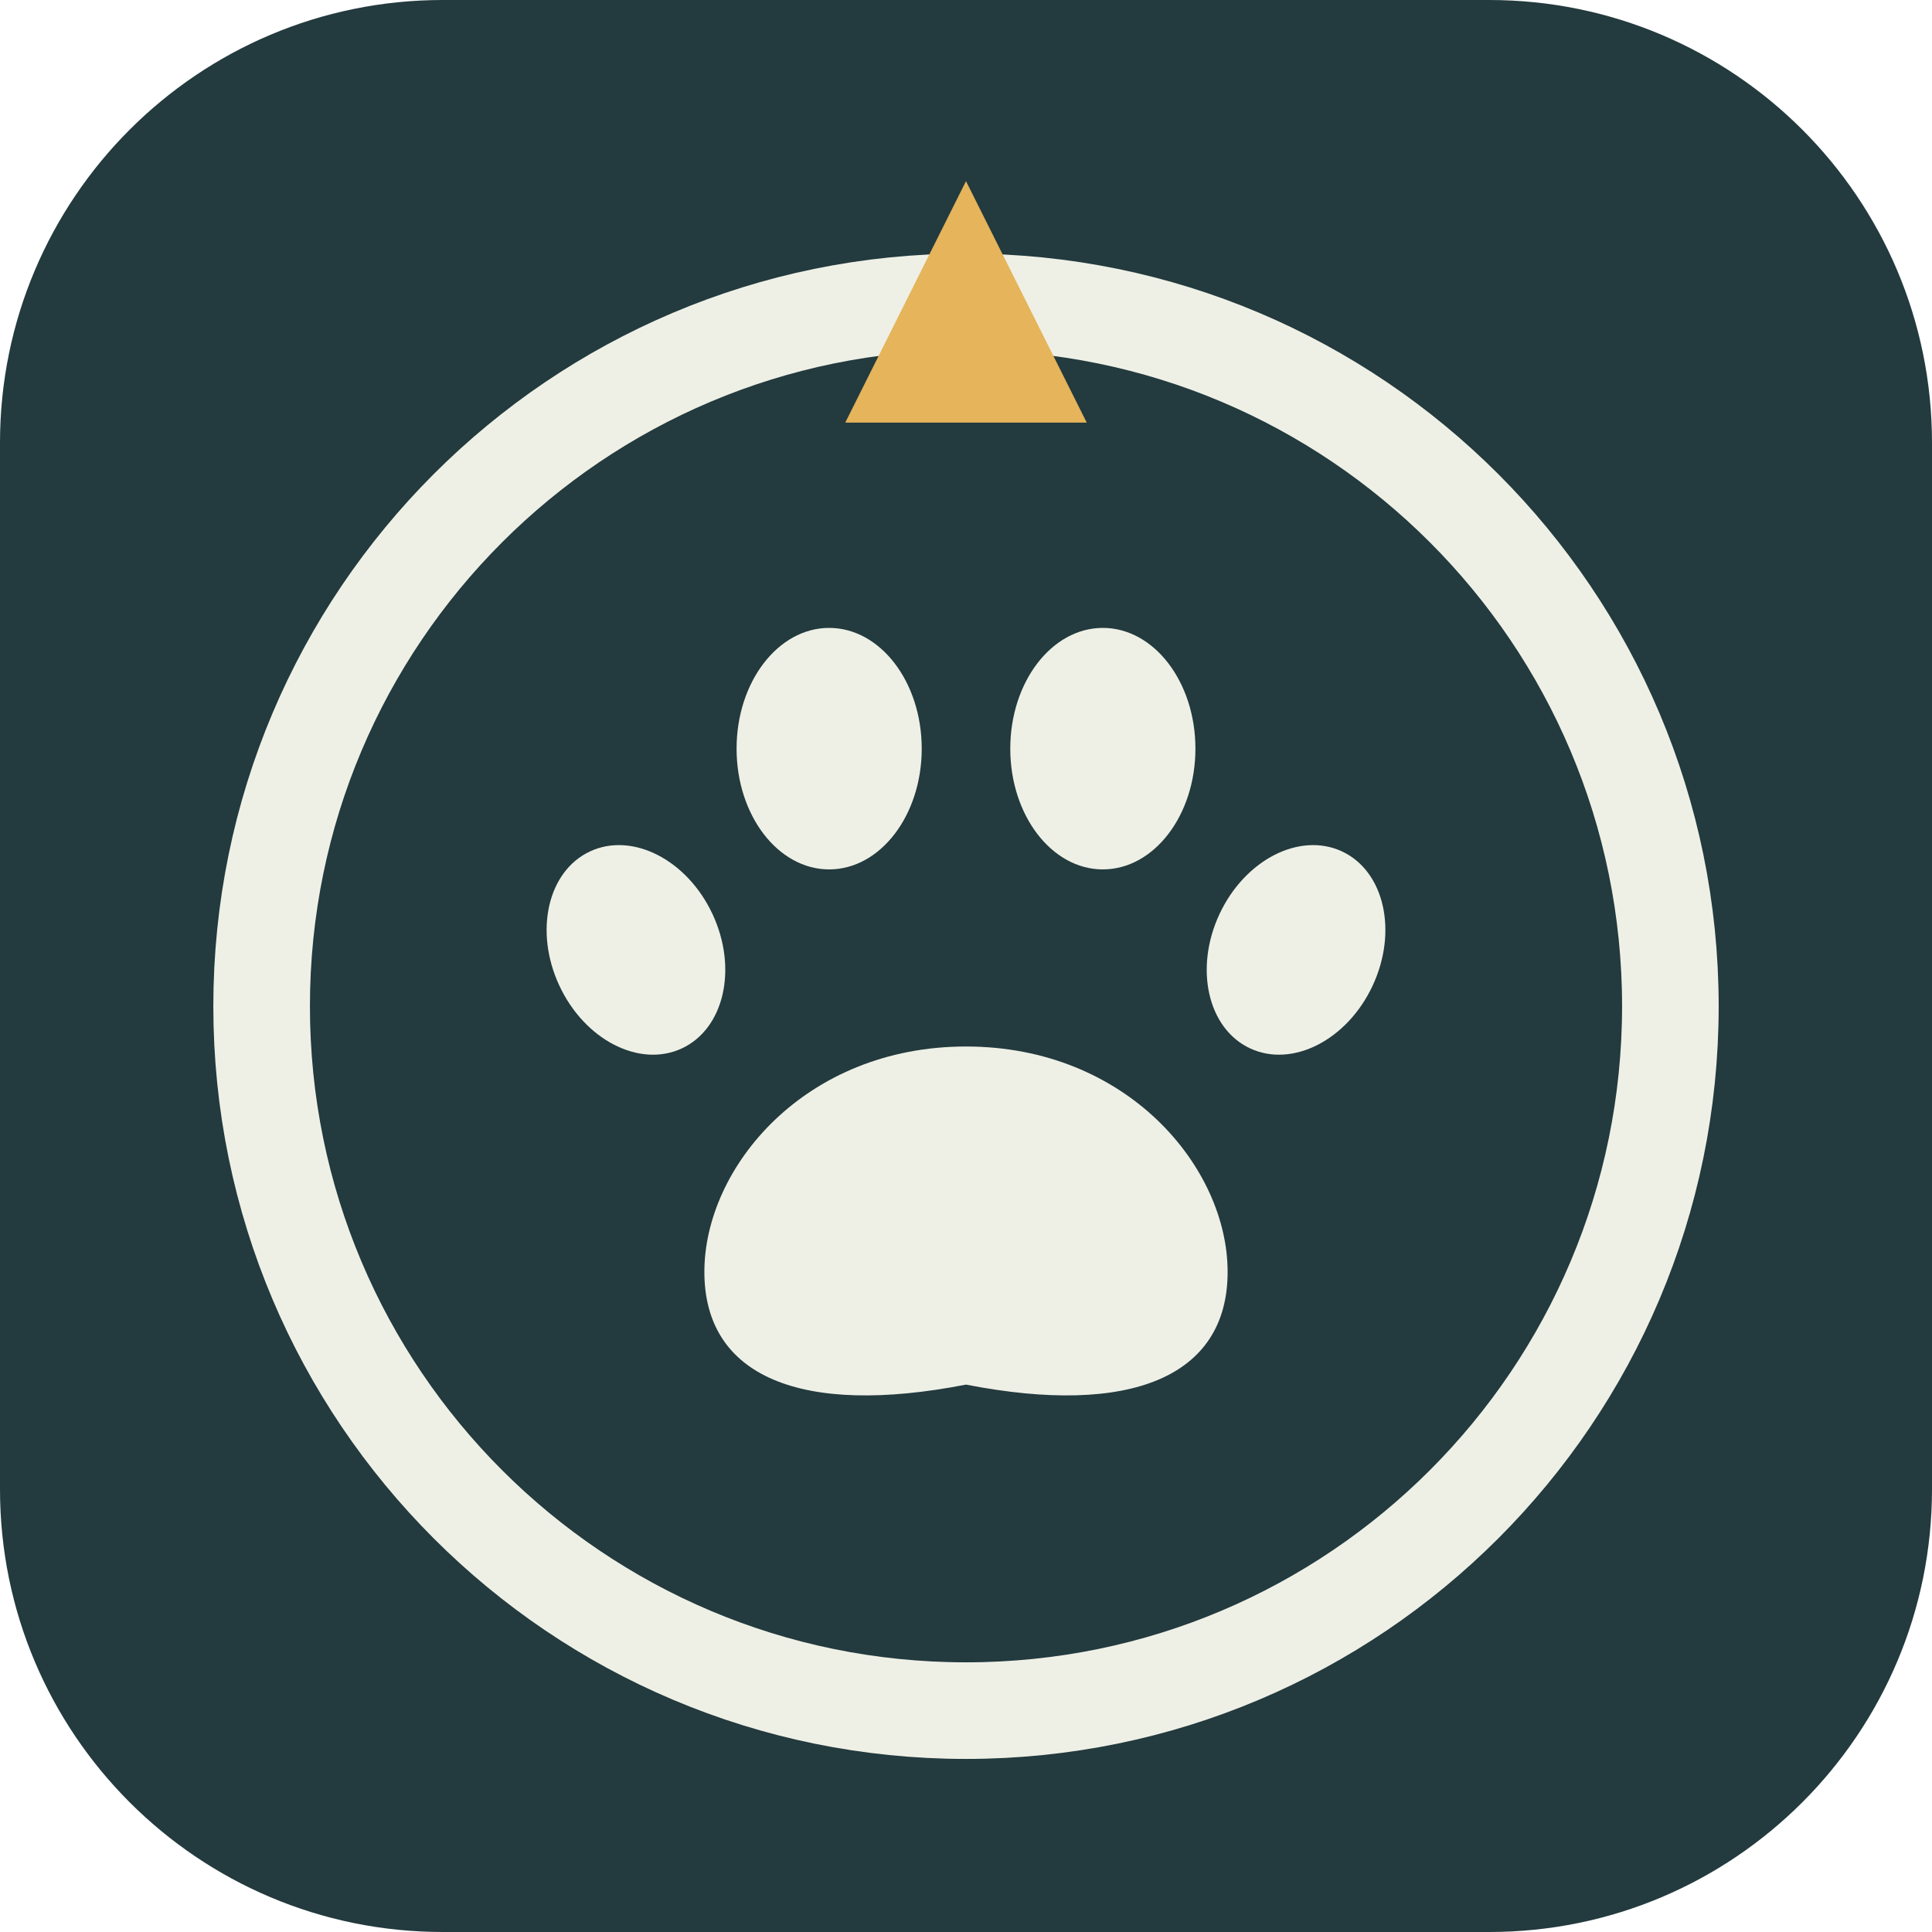
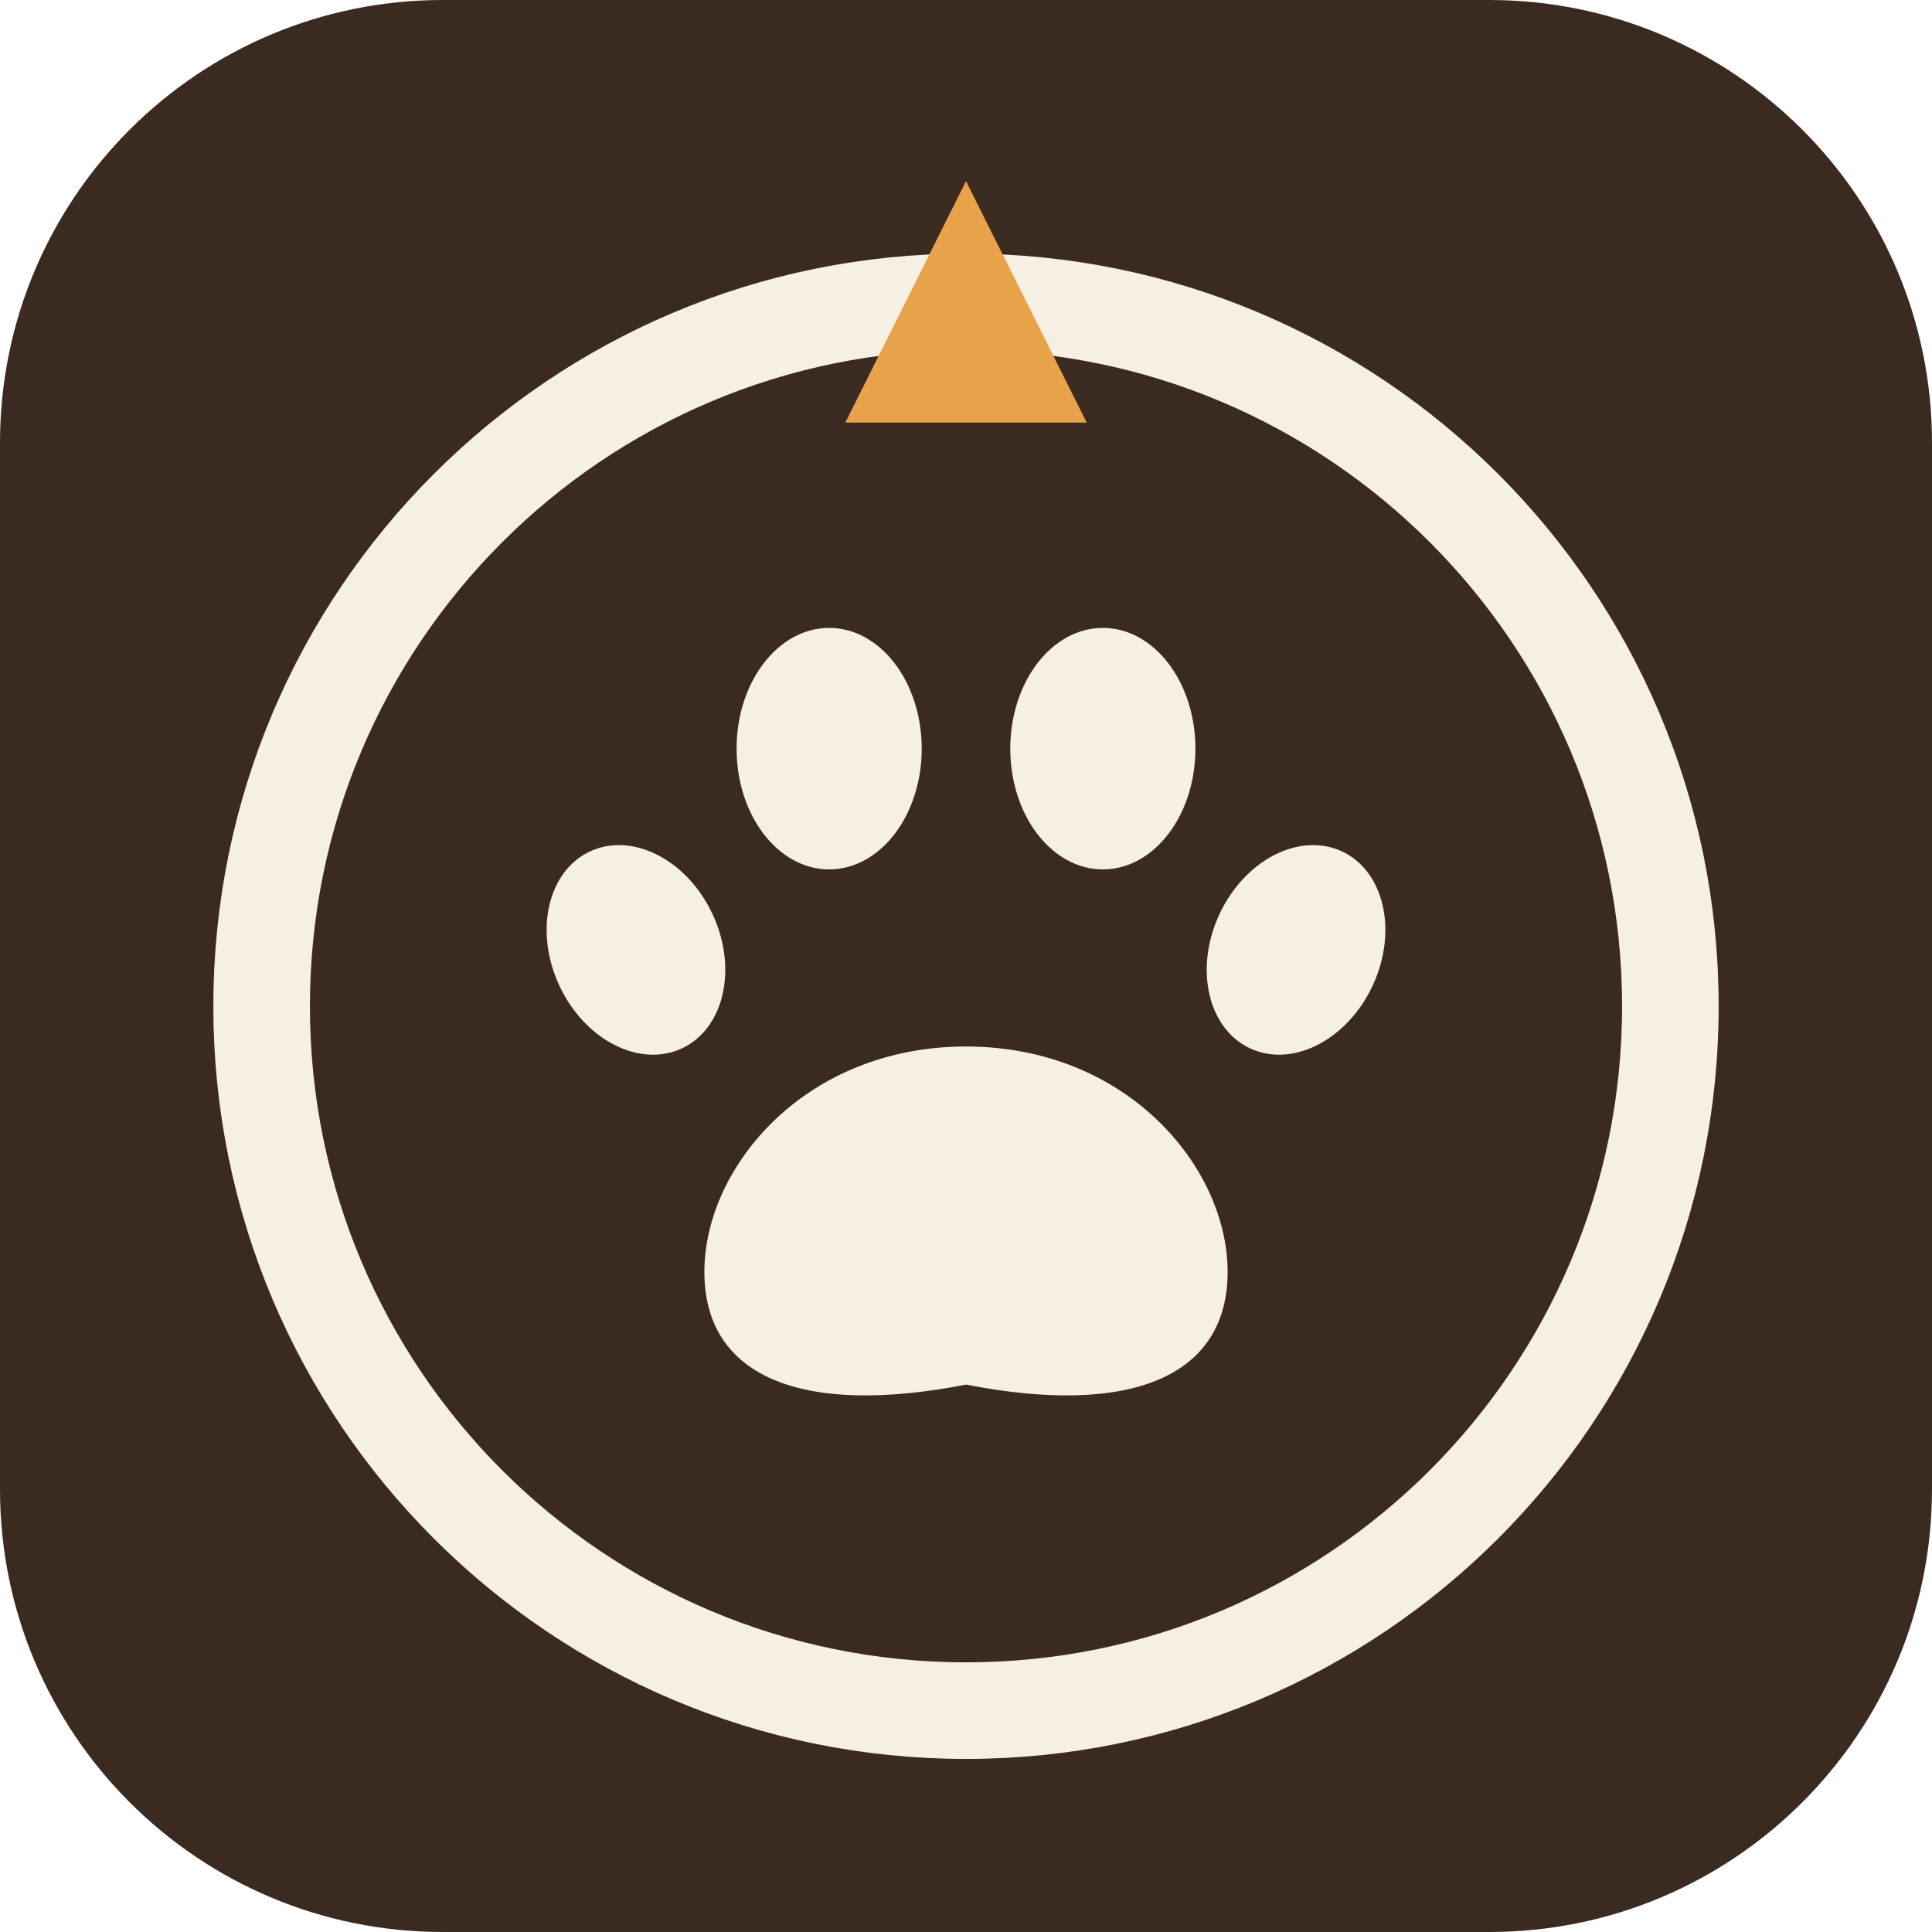
<svg xmlns="http://www.w3.org/2000/svg" viewBox="0 0 48 48">
-   <rect width="48" height="48" rx="11" fill="#233a3e" />
-   <circle cx="24" cy="25" r="17.5" fill="none" stroke="#eef0e6" stroke-width="2.4" />
-   <g fill="#eef0e6" transform="translate(0 1)">
+   <rect width="48" height="48" rx="11" fill="#3b2a20" />
+   <circle cx="24" cy="25" r="17.5" fill="none" stroke="#f6efe4" stroke-width="2.4" />
+   <g fill="#f6efe4" transform="translate(0 1)">
    <path d="M24 25c4 0 6.5 3 6.5 5.6 0 2.6-2.4 3.6-6.5 2.8-4.1.8-6.5-.2-6.5-2.8 0-2.6 2.5-5.6 6.5-5.6z" />
    <ellipse cx="20.6" cy="17.6" rx="2.3" ry="3" />
    <ellipse cx="27.4" cy="17.6" rx="2.3" ry="3" />
    <ellipse cx="15.8" cy="22.6" rx="2.1" ry="2.7" transform="rotate(-25 15.8 22.6)" />
    <ellipse cx="32.2" cy="22.6" rx="2.1" ry="2.7" transform="rotate(25 32.2 22.6)" />
  </g>
-   <path d="M24 4.5 27 10.5H21z" fill="#e6b45a" />
+   <path d="M24 4.5 27 10.5H21z" fill="#e8a24a" />
</svg>
